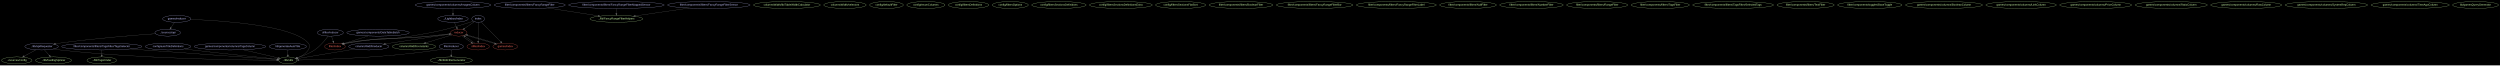
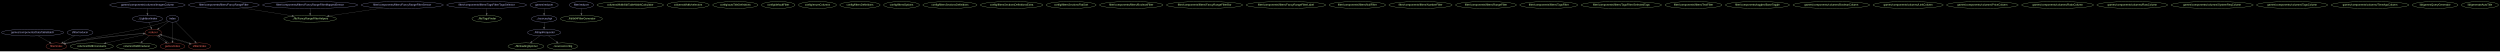
- <svg xmlns="http://www.w3.org/2000/svg" width="13005pt" height="340pt" viewBox="0.00 0.00 13004.54 339.98">
-   <g id="graph0" class="graph" transform="scale(1 1) rotate(0) translate(7.992 331.992)">
-     <polygon fill="#000000" stroke="none" points="-7.992,7.992 -7.992,-331.992 12996.5,-331.992 12996.5,7.992 -7.992,7.992" />
+ <svg xmlns="http://www.w3.org/2000/svg" width="13059pt" height="268pt" viewBox="0.00 0.00 13058.97 267.98">
+   <g id="graph0" class="graph" transform="scale(1 1) rotate(0) translate(7.992 259.992)">
+     <polygon fill="#000000" stroke="none" points="-7.992,7.992 -7.992,-259.992 13051,-259.992 13051,7.992 -7.992,7.992" />
    <g id="node1" class="node">
-       <ellipse fill="none" stroke="#c6c5fe" cx="2348.38" cy="-234" rx="79.281" ry="18" />
-       <text text-anchor="middle" x="2348.38" y="-230.849" font-family="Arial" font-size="14.00" fill="#c6c5fe">../Lightbox/index</text>
+       <ellipse fill="none" stroke="#c6c5fe" cx="762.142" cy="-162" rx="79.281" ry="18" />
+       <text text-anchor="middle" x="762.142" y="-158.849" font-family="Arial" font-size="14.00" fill="#c6c5fe">../Lightbox/index</text>
    </g>
    <g id="node2" class="node">
-       <ellipse fill="none" stroke="#ff6c60" cx="2378.38" cy="-162" rx="42.935" ry="18" />
-       <text text-anchor="middle" x="2378.38" y="-158.849" font-family="Arial" font-size="14.00" fill="#ff6c60">reducer</text>
+       <ellipse fill="none" stroke="#ff6c60" cx="792.142" cy="-90" rx="42.935" ry="18" />
+       <text text-anchor="middle" x="792.142" y="-86.849" font-family="Arial" font-size="14.00" fill="#ff6c60">reducer</text>
    </g>
    <g id="edge1" class="edge">
-       <path fill="none" stroke="#757575" d="M2355.64,-216.055C2359.1,-207.973 2363.32,-198.121 2367.19,-189.112" />
-       <polygon fill="#757575" stroke="#757575" points="2370.46,-190.359 2371.18,-179.789 2364.03,-187.602 2370.46,-190.359" />
+       <path fill="none" stroke="#757575" d="M769.404,-144.055C772.868,-135.973 777.09,-126.121 780.951,-117.112" />
+       <polygon fill="#757575" stroke="#757575" points="784.224,-118.359 784.947,-107.789 777.79,-115.602 784.224,-118.359" />
+     </g>
+     <g id="node10" class="node">
+       <ellipse fill="none" stroke="#cfffac" cx="471.142" cy="-18" rx="112.779" ry="18" />
+       <text text-anchor="middle" x="471.142" y="-14.849" font-family="Arial" font-size="14.00" fill="#cfffac">columnsWidth/constants</text>
+     </g>
+     <g id="edge19" class="edge">
+       <path fill="none" stroke="#757575" d="M755.005,-80.902C703.832,-69.742 610.525,-49.395 544.889,-35.082" />
+       <polygon fill="#757575" stroke="#757575" points="545.526,-31.639 535.009,-32.928 544.034,-38.478 545.526,-31.639" />
+     </g>
+     <g id="node12" class="node">
+       <ellipse fill="none" stroke="#cfffac" cx="706.142" cy="-18" rx="104.514" ry="18" />
+       <text text-anchor="middle" x="706.142" y="-14.849" font-family="Arial" font-size="14.00" fill="#cfffac">columnsWidth/reducer</text>
+     </g>
+     <g id="edge20" class="edge">
+       <path fill="none" stroke="#757575" d="M773.056,-73.465C761.771,-64.279 747.264,-52.471 734.644,-42.199" />
+       <polygon fill="#757575" stroke="#757575" points="736.641,-39.312 726.676,-35.714 732.222,-44.741 736.641,-39.312" />
+     </g>
+     <g id="node36" class="node">
+       <ellipse fill="none" stroke="#ff6c60" cx="286.142" cy="-18" rx="53.927" ry="18" />
+       <text text-anchor="middle" x="286.142" y="-14.849" font-family="Arial" font-size="14.00" fill="#ff6c60">filter/index</text>
+     </g>
+     <g id="edge21" class="edge">
+       <path fill="none" stroke="#757575" d="M750.146,-86.388C669.687,-80.6 489.19,-64.869 340.142,-36 337.125,-35.416 334.04,-34.764 330.946,-34.067" />
+       <polygon fill="#757575" stroke="#757575" points="331.647,-30.636 321.107,-31.707 330.014,-37.443 331.647,-30.636" />
+     </g>
+     <g id="node48" class="node">
+       <ellipse fill="none" stroke="#ff6c60" cx="893.142" cy="-18" rx="64.388" ry="18" />
+       <text text-anchor="middle" x="893.142" y="-14.849" font-family="Arial" font-size="14.00" fill="#ff6c60">games/index</text>
+     </g>
+     <g id="edge22" class="edge">
+       <path fill="none" stroke="#757575" d="M809.299,-73.116C822.312,-63.314 840.457,-50.626 856.597,-40" />
+       <polygon fill="#757575" stroke="#757575" points="858.831,-42.722 865.311,-34.34 855.019,-36.852 858.831,-42.722" />
+     </g>
+     <g id="node51" class="node">
+       <ellipse fill="none" stroke="#ff6c60" cx="1034.14" cy="-18" rx="58.349" ry="18" />
+       <text text-anchor="middle" x="1034.14" y="-14.849" font-family="Arial" font-size="14.00" fill="#ff6c60">sfilter/index</text>
+     </g>
+     <g id="edge23" class="edge">
+       <path fill="none" stroke="#757575" d="M824.64,-78.139C864.677,-65.95 932.997,-46.144 980.752,-32.85" />
+       <polygon fill="#757575" stroke="#757575" points="981.911,-36.161 990.613,-30.118 980.042,-29.416 981.911,-36.161" />
+     </g>
+     <g id="node3" class="node">
+       <ellipse fill="none" stroke="#cfffac" cx="1612.14" cy="-162" rx="137.499" ry="18" />
+       <text text-anchor="middle" x="1612.14" y="-158.849" font-family="Arial" font-size="14.00" fill="#cfffac">../lib/FancyRangeFilterHelpers</text>
+     </g>
+     <g id="node4" class="node">
+       <ellipse fill="none" stroke="#cfffac" cx="2534.14" cy="-162" rx="77.058" ry="18" />
+       <text text-anchor="middle" x="2534.14" y="-158.849" font-family="Arial" font-size="14.00" fill="#cfffac">../lib/TagsFinder</text>
+     </g>
+     <g id="node5" class="node">
+       <ellipse fill="none" stroke="#c6c5fe" cx="2834.14" cy="-90" rx="86.931" ry="18" />
+       <text text-anchor="middle" x="2834.14" y="-86.849" font-family="Arial" font-size="14.00" fill="#c6c5fe">../lib/apiRequester</text>
+     </g>
+     <g id="node6" class="node">
+       <ellipse fill="none" stroke="#cfffac" cx="2739.14" cy="-18" rx="93.567" ry="18" />
+       <text text-anchor="middle" x="2739.14" y="-14.849" font-family="Arial" font-size="14.00" fill="#cfffac">../lib/loadingSpinner</text>
+     </g>
+     <g id="edge2" class="edge">
+       <path fill="none" stroke="#757575" d="M2811.63,-72.411C2799.18,-63.237 2783.53,-51.705 2769.96,-41.705" />
+       <polygon fill="#757575" stroke="#757575" points="2771.95,-38.827 2761.82,-35.712 2767.8,-44.462 2771.95,-38.827" />
+     </g>
+     <g id="node7" class="node">
+       <ellipse fill="none" stroke="#cfffac" cx="2930.14" cy="-18" rx="79.254" ry="18" />
+       <text text-anchor="middle" x="2930.14" y="-14.849" font-family="Arial" font-size="14.00" fill="#cfffac">../sources/config</text>
+     </g>
+     <g id="edge3" class="edge">
+       <path fill="none" stroke="#757575" d="M2856.89,-72.411C2869.57,-63.17 2885.52,-51.536 2899.3,-41.487" />
+       <polygon fill="#757575" stroke="#757575" points="2901.54,-44.19 2907.55,-35.47 2897.41,-38.534 2901.54,-44.19" />
+     </g>
+     <g id="node8" class="node">
+       <ellipse fill="none" stroke="#cfffac" cx="3029.14" cy="-162" rx="109.504" ry="18" />
+       <text text-anchor="middle" x="3029.14" y="-158.849" font-family="Arial" font-size="14.00" fill="#cfffac">../lib/b64FilterGenerator</text>
+     </g>
+     <g id="node9" class="node">
+       <ellipse fill="none" stroke="#c6c5fe" cx="2834.14" cy="-162" rx="66.615" ry="18" />
+       <text text-anchor="middle" x="2834.14" y="-158.849" font-family="Arial" font-size="14.00" fill="#c6c5fe">../sources/api</text>
+     </g>
+     <g id="edge4" class="edge">
+       <path fill="none" stroke="#757575" d="M2834.14,-143.697C2834.14,-135.983 2834.14,-126.712 2834.14,-118.112" />
+       <polygon fill="#757575" stroke="#757575" points="2837.64,-118.104 2834.14,-108.104 2830.64,-118.104 2837.64,-118.104" />
    </g>
    <g id="node11" class="node">
-       <ellipse fill="none" stroke="#cfffac" cx="2145.38" cy="-90" rx="112.779" ry="18" />
-       <text text-anchor="middle" x="2145.38" y="-86.849" font-family="Arial" font-size="14.00" fill="#cfffac">columnsWidth/constants</text>
-     </g>
-     <g id="edge27" class="edge">
-       <path fill="none" stroke="#757575" d="M2344.5,-150.821C2308.24,-139.928 2249.98,-122.427 2205.83,-109.161" />
-       <polygon fill="#757575" stroke="#757575" points="2206.65,-105.754 2196.07,-106.229 2204.64,-112.458 2206.65,-105.754" />
+       <ellipse fill="none" stroke="#cfffac" cx="3284.14" cy="-234" rx="173.77" ry="18" />
+       <text text-anchor="middle" x="3284.14" y="-230.849" font-family="Arial" font-size="14.00" fill="#cfffac">columnsWidth/lib/TableWidthCalculator</text>
    </g>
    <g id="node13" class="node">
-       <ellipse fill="none" stroke="#c6c5fe" cx="1910.38" cy="-90" rx="104.514" ry="18" />
-       <text text-anchor="middle" x="1910.38" y="-86.849" font-family="Arial" font-size="14.00" fill="#c6c5fe">columnsWidth/reducer</text>
-     </g>
-     <g id="edge28" class="edge">
-       <path fill="none" stroke="#757575" d="M2338.71,-155.093C2273.1,-145.319 2137.85,-125.156 2023.38,-108 2014.59,-106.683 2005.41,-105.306 1996.26,-103.931" />
-       <polygon fill="#757575" stroke="#757575" points="1996.76,-100.467 1986.35,-102.442 1995.72,-107.39 1996.76,-100.467" />
+       <ellipse fill="none" stroke="#cfffac" cx="3586.14" cy="-234" rx="110.025" ry="18" />
+       <text text-anchor="middle" x="3586.14" y="-230.849" font-family="Arial" font-size="14.00" fill="#cfffac">columnsWidth/selectors</text>
+     </g>
+     <g id="node14" class="node">
+       <ellipse fill="none" stroke="#cfffac" cx="3833.14" cy="-234" rx="118.128" ry="18" />
+       <text text-anchor="middle" x="3833.14" y="-230.849" font-family="Arial" font-size="14.00" fill="#cfffac">config/autoTitleDefinitions</text>
+     </g>
+     <g id="node15" class="node">
+       <ellipse fill="none" stroke="#cfffac" cx="4057.14" cy="-234" rx="87.52" ry="18" />
+       <text text-anchor="middle" x="4057.14" y="-230.849" font-family="Arial" font-size="14.00" fill="#cfffac">config/defaultFilter</text>
+     </g>
+     <g id="node16" class="node">
+       <ellipse fill="none" stroke="#cfffac" cx="4262.14" cy="-234" rx="99.061" ry="18" />
+       <text text-anchor="middle" x="4262.14" y="-230.849" font-family="Arial" font-size="14.00" fill="#cfffac">config/enumColumns</text>
+     </g>
+     <g id="node17" class="node">
+       <ellipse fill="none" stroke="#cfffac" cx="4484.14" cy="-234" rx="105.072" ry="18" />
+       <text text-anchor="middle" x="4484.14" y="-230.849" font-family="Arial" font-size="14.00" fill="#cfffac">config/filtersDefinitions</text>
+     </g>
+     <g id="node18" class="node">
+       <ellipse fill="none" stroke="#cfffac" cx="4701.14" cy="-234" rx="93.531" ry="18" />
+       <text text-anchor="middle" x="4701.14" y="-230.849" font-family="Arial" font-size="14.00" fill="#cfffac">config/filtersOptions</text>
+     </g>
+     <g id="node19" class="node">
+       <ellipse fill="none" stroke="#cfffac" cx="4954.14" cy="-234" rx="141.352" ry="18" />
+       <text text-anchor="middle" x="4954.14" y="-230.849" font-family="Arial" font-size="14.00" fill="#cfffac">config/filtersSectionsDefinitions</text>
+     </g>
+     <g id="node20" class="node">
+       <ellipse fill="none" stroke="#cfffac" cx="5276.14" cy="-234" rx="163.336" ry="18" />
+       <text text-anchor="middle" x="5276.14" y="-230.849" font-family="Arial" font-size="14.00" fill="#cfffac">config/filtersSectionsDefinitionsExtra</text>
+     </g>
+     <g id="node21" class="node">
+       <ellipse fill="none" stroke="#cfffac" cx="5587.14" cy="-234" rx="130.341" ry="18" />
+       <text text-anchor="middle" x="5587.14" y="-230.849" font-family="Arial" font-size="14.00" fill="#cfffac">config/filtersSectionsFlatSort</text>
+     </g>
+     <g id="node22" class="node">
+       <ellipse fill="none" stroke="#cfffac" cx="5901.14" cy="-234" rx="165.572" ry="18" />
+       <text text-anchor="middle" x="5901.14" y="-230.849" font-family="Arial" font-size="14.00" fill="#cfffac">filter/components/filters/BooleanFilter</text>
+     </g>
+     <g id="node23" class="node">
+       <ellipse fill="none" stroke="#c6c5fe" cx="1161.14" cy="-234" rx="184.762" ry="18" />
+       <text text-anchor="middle" x="1161.14" y="-230.849" font-family="Arial" font-size="14.00" fill="#c6c5fe">filter/components/filters/FancyRangeFilter</text>
+     </g>
+     <g id="edge5" class="edge">
+       <path fill="none" stroke="#757575" d="M1254.86,-218.453C1331.68,-206.531 1439.92,-189.73 1517.09,-177.752" />
+       <polygon fill="#757575" stroke="#757575" points="1517.95,-181.161 1527.3,-176.169 1516.88,-174.244 1517.95,-181.161" />
+     </g>
+     <g id="node24" class="node">
+       <ellipse fill="none" stroke="#cfffac" cx="6284.14" cy="-234" rx="199.088" ry="18" />
+       <text text-anchor="middle" x="6284.14" y="-230.849" font-family="Arial" font-size="14.00" fill="#cfffac">filter/components/filters/FancyRangeFilterBar</text>
+     </g>
+     <g id="node25" class="node">
+       <ellipse fill="none" stroke="#cfffac" cx="6709.14" cy="-234" rx="207.872" ry="18" />
+       <text text-anchor="middle" x="6709.14" y="-230.849" font-family="Arial" font-size="14.00" fill="#cfffac">filter/components/filters/FancyRangeFilterLabel</text>
+     </g>
+     <g id="node26" class="node">
+       <ellipse fill="none" stroke="#c6c5fe" cx="1612.14" cy="-234" rx="248.574" ry="18" />
+       <text text-anchor="middle" x="1612.14" y="-230.849" font-family="Arial" font-size="14.00" fill="#c6c5fe">filter/components/filters/FancyRangeFilterMappedSensor</text>
+     </g>
+     <g id="edge6" class="edge">
+       <path fill="none" stroke="#757575" d="M1612.14,-215.697C1612.14,-207.983 1612.14,-198.712 1612.14,-190.112" />
+       <polygon fill="#757575" stroke="#757575" points="1615.64,-190.104 1612.14,-180.104 1608.64,-190.104 1615.64,-190.104" />
+     </g>
+     <g id="node27" class="node">
+       <ellipse fill="none" stroke="#c6c5fe" cx="2093.14" cy="-234" rx="214.472" ry="18" />
+       <text text-anchor="middle" x="2093.14" y="-230.849" font-family="Arial" font-size="14.00" fill="#c6c5fe">filter/components/filters/FancyRangeFilterSensor</text>
+     </g>
+     <g id="edge7" class="edge">
+       <path fill="none" stroke="#757575" d="M1991.13,-218.155C1908.27,-206.096 1792.14,-189.196 1710.33,-177.289" />
+       <polygon fill="#757575" stroke="#757575" points="1710.68,-173.803 1700.28,-175.826 1709.67,-180.73 1710.68,-173.803" />
+     </g>
+     <g id="node28" class="node">
+       <ellipse fill="none" stroke="#cfffac" cx="7082.14" cy="-234" rx="147.375" ry="18" />
+       <text text-anchor="middle" x="7082.14" y="-230.849" font-family="Arial" font-size="14.00" fill="#cfffac">filter/components/filters/NullFilter</text>
+     </g>
+     <g id="node29" class="node">
+       <ellipse fill="none" stroke="#cfffac" cx="7412.14" cy="-234" rx="164.937" ry="18" />
+       <text text-anchor="middle" x="7412.14" y="-230.849" font-family="Arial" font-size="14.00" fill="#cfffac">filter/components/filters/NumberFilter</text>
+     </g>
+     <g id="node30" class="node">
+       <ellipse fill="none" stroke="#cfffac" cx="7754.14" cy="-234" rx="158.944" ry="18" />
+       <text text-anchor="middle" x="7754.14" y="-230.849" font-family="Arial" font-size="14.00" fill="#cfffac">filter/components/filters/RangeFilter</text>
+     </g>
+     <g id="node31" class="node">
+       <ellipse fill="none" stroke="#cfffac" cx="8082.14" cy="-234" rx="151.218" ry="18" />
+       <text text-anchor="middle" x="8082.14" y="-230.849" font-family="Arial" font-size="14.00" fill="#cfffac">filter/components/filters/TagsFilter</text>
+     </g>
+     <g id="node32" class="node">
+       <ellipse fill="none" stroke="#cfffac" cx="8461.14" cy="-234" rx="210.098" ry="18" />
+       <text text-anchor="middle" x="8461.14" y="-230.849" font-family="Arial" font-size="14.00" fill="#cfffac">filter/components/filters/TagsFilter/SelectedTags</text>
+     </g>
+     <g id="node33" class="node">
+       <ellipse fill="none" stroke="#c6c5fe" cx="2534.14" cy="-234" rx="208.393" ry="18" />
+       <text text-anchor="middle" x="2534.14" y="-230.849" font-family="Arial" font-size="14.00" fill="#c6c5fe">filter/components/filters/TagsFilter/TagsSelector</text>
+     </g>
+     <g id="edge8" class="edge">
+       <path fill="none" stroke="#757575" d="M2534.14,-215.697C2534.14,-207.983 2534.14,-198.712 2534.14,-190.112" />
+       <polygon fill="#757575" stroke="#757575" points="2537.64,-190.104 2534.14,-180.104 2530.64,-190.104 2537.64,-190.104" />
+     </g>
+     <g id="node34" class="node">
+       <ellipse fill="none" stroke="#cfffac" cx="8838.14" cy="-234" rx="148.473" ry="18" />
+       <text text-anchor="middle" x="8838.14" y="-230.849" font-family="Arial" font-size="14.00" fill="#cfffac">filter/components/filters/TextFilter</text>
+     </g>
+     <g id="node35" class="node">
+       <ellipse fill="none" stroke="#cfffac" cx="9172.14" cy="-234" rx="167.265" ry="18" />
+       <text text-anchor="middle" x="9172.14" y="-230.849" font-family="Arial" font-size="14.00" fill="#cfffac">filter/components/toggles/BaseToggle</text>
+     </g>
+     <g id="edge9" class="edge">
+       <path fill="none" stroke="#757575" d="M328.594,-29.083C338.329,-31.621 348.577,-34.147 358.142,-36 495.243,-62.555 658.952,-77.993 740.65,-84.803" />
+       <polygon fill="#757575" stroke="#757575" points="740.42,-88.296 750.674,-85.629 740.995,-81.319 740.42,-88.296" />
    </g>
    <g id="node37" class="node">
-       <ellipse fill="none" stroke="#ff6c60" cx="1734.38" cy="-90" rx="53.927" ry="18" />
-       <text text-anchor="middle" x="1734.38" y="-86.849" font-family="Arial" font-size="14.00" fill="#ff6c60">filter/index</text>
-     </g>
-     <g id="edge29" class="edge">
-       <path fill="none" stroke="#757575" d="M2337.14,-156.871C2304.64,-153.241 2258.55,-147.938 2218.38,-144 2027.07,-125.246 1976.65,-141.557 1787.38,-108 1784.49,-107.489 1781.55,-106.903 1778.59,-106.265" />
-       <polygon fill="#757575" stroke="#757575" points="1779.14,-102.796 1768.6,-103.918 1777.53,-109.611 1779.14,-102.796" />
+       <ellipse fill="none" stroke="#c6c5fe" cx="3029.14" cy="-234" rx="63.272" ry="18" />
+       <text text-anchor="middle" x="3029.14" y="-230.849" font-family="Arial" font-size="14.00" fill="#c6c5fe">filter/reducer</text>
+     </g>
+     <g id="edge10" class="edge">
+       <path fill="none" stroke="#757575" d="M3029.14,-215.697C3029.14,-207.983 3029.14,-198.712 3029.14,-190.112" />
+       <polygon fill="#757575" stroke="#757575" points="3032.64,-190.104 3029.14,-180.104 3025.64,-190.104 3032.64,-190.104" />
+     </g>
+     <g id="node38" class="node">
+       <ellipse fill="none" stroke="#c6c5fe" cx="162.142" cy="-90" rx="162.284" ry="18" />
+       <text text-anchor="middle" x="162.142" y="-86.849" font-family="Arial" font-size="14.00" fill="#c6c5fe">games/components/DataTableBatch</text>
+     </g>
+     <g id="edge11" class="edge">
+       <path fill="none" stroke="#757575" d="M191.843,-72.233C209.576,-62.223 232.2,-49.451 250.843,-38.927" />
+       <polygon fill="#757575" stroke="#757575" points="252.648,-41.927 259.636,-33.963 249.207,-35.831 252.648,-41.927" />
+     </g>
+     <g id="node39" class="node">
+       <ellipse fill="none" stroke="#cfffac" cx="9558.14" cy="-234" rx="200.241" ry="18" />
+       <text text-anchor="middle" x="9558.14" y="-230.849" font-family="Arial" font-size="14.00" fill="#cfffac">games/components/columns/BooleanColumn</text>
+     </g>
+     <g id="node40" class="node">
+       <ellipse fill="none" stroke="#c6c5fe" cx="762.142" cy="-234" rx="196.88" ry="18" />
+       <text text-anchor="middle" x="762.142" y="-230.849" font-family="Arial" font-size="14.00" fill="#c6c5fe">games/components/columns/ImagesColumn</text>
+     </g>
+     <g id="edge12" class="edge">
+       <path fill="none" stroke="#757575" d="M762.142,-215.697C762.142,-207.983 762.142,-198.712 762.142,-190.112" />
+       <polygon fill="#757575" stroke="#757575" points="765.642,-190.104 762.142,-180.104 758.642,-190.104 765.642,-190.104" />
+     </g>
+     <g id="node41" class="node">
+       <ellipse fill="none" stroke="#cfffac" cx="9959.14" cy="-234" rx="183.152" ry="18" />
+       <text text-anchor="middle" x="9959.14" y="-230.849" font-family="Arial" font-size="14.00" fill="#cfffac">games/components/columns/LinkColumn</text>
+     </g>
+     <g id="node42" class="node">
+       <ellipse fill="none" stroke="#cfffac" cx="10347.1" cy="-234" rx="187.016" ry="18" />
+       <text text-anchor="middle" x="10347.1" y="-230.849" font-family="Arial" font-size="14.00" fill="#cfffac">games/components/columns/PriceColumn</text>
+     </g>
+     <g id="node43" class="node">
+       <ellipse fill="none" stroke="#cfffac" cx="10740.1" cy="-234" rx="187.574" ry="18" />
+       <text text-anchor="middle" x="10740.1" y="-230.849" font-family="Arial" font-size="14.00" fill="#cfffac">games/components/columns/RatioColumn</text>
+     </g>
+     <g id="node44" class="node">
+       <ellipse fill="none" stroke="#cfffac" cx="11130.1" cy="-234" rx="184.78" ry="18" />
+       <text text-anchor="middle" x="11130.1" y="-230.849" font-family="Arial" font-size="14.00" fill="#cfffac">games/components/columns/RawColumn</text>
+     </g>
+     <g id="node45" class="node">
+       <ellipse fill="none" stroke="#cfffac" cx="11547.1" cy="-234" rx="214.481" ry="18" />
+       <text text-anchor="middle" x="11547.1" y="-230.849" font-family="Arial" font-size="14.00" fill="#cfffac">games/components/columns/SystemReqColumn</text>
+     </g>
+     <g id="node46" class="node">
+       <ellipse fill="none" stroke="#cfffac" cx="11965.1" cy="-234" rx="185.888" ry="18" />
+       <text text-anchor="middle" x="11965.1" y="-230.849" font-family="Arial" font-size="14.00" fill="#cfffac">games/components/columns/TagsColumn</text>
+     </g>
+     <g id="node47" class="node">
+       <ellipse fill="none" stroke="#cfffac" cx="12372.1" cy="-234" rx="203.29" ry="18" />
+       <text text-anchor="middle" x="12372.1" y="-230.849" font-family="Arial" font-size="14.00" fill="#cfffac">games/components/columns/TimeAgoColumn</text>
+     </g>
+     <g id="edge13" class="edge">
+       <path fill="none" stroke="#757575" d="M875.385,-35.335C861.734,-45.587 842.684,-58.859 826.188,-69.639" />
+       <polygon fill="#757575" stroke="#757575" points="823.851,-66.981 817.336,-75.337 827.639,-72.867 823.851,-66.981" />
    </g>
    <g id="node49" class="node">
-       <ellipse fill="none" stroke="#ff6c60" cx="2620.38" cy="-90" rx="64.388" ry="18" />
-       <text text-anchor="middle" x="2620.38" y="-86.849" font-family="Arial" font-size="14.00" fill="#ff6c60">games/index</text>
-     </g>
-     <g id="edge30" class="edge">
-       <path fill="none" stroke="#757575" d="M2410.87,-150.139C2450.32,-138.129 2517.23,-118.725 2564.87,-105.441" />
-       <polygon fill="#757575" stroke="#757575" points="2566.02,-108.752 2574.72,-102.704 2564.15,-102.007 2566.02,-108.752" />
+       <ellipse fill="none" stroke="#c6c5fe" cx="2834.14" cy="-234" rx="73.733" ry="18" />
+       <text text-anchor="middle" x="2834.14" y="-230.849" font-family="Arial" font-size="14.00" fill="#c6c5fe">games/reducer</text>
+     </g>
+     <g id="edge14" class="edge">
+       <path fill="none" stroke="#757575" d="M2834.14,-215.697C2834.14,-207.983 2834.14,-198.712 2834.14,-190.112" />
+       <polygon fill="#757575" stroke="#757575" points="2837.64,-190.104 2834.14,-180.104 2830.64,-190.104 2837.64,-190.104" />
+     </g>
+     <g id="node50" class="node">
+       <ellipse fill="none" stroke="#c6c5fe" cx="893.142" cy="-162" rx="33.09" ry="18" />
+       <text text-anchor="middle" x="893.142" y="-158.849" font-family="Arial" font-size="14.00" fill="#c6c5fe">index</text>
+     </g>
+     <g id="edge17" class="edge">
+       <path fill="none" stroke="#757575" d="M873.188,-147.17C858.501,-136.991 838.293,-122.986 821.73,-111.507" />
+       <polygon fill="#757575" stroke="#757575" points="823.662,-108.587 813.45,-105.768 819.675,-114.341 823.662,-108.587" />
+     </g>
+     <g id="edge15" class="edge">
+       <path fill="none" stroke="#757575" d="M867.92,-150.231C862.142,-147.988 855.98,-145.77 850.142,-144 632.161,-77.904 570.506,-89.689 349.142,-36 344.814,-34.95 340.329,-33.822 335.838,-32.664" />
+       <polygon fill="#757575" stroke="#757575" points="336.616,-29.25 326.056,-30.101 334.842,-36.021 336.616,-29.25" />
+     </g>
+     <g id="edge16" class="edge">
+       <path fill="none" stroke="#757575" d="M893.142,-143.871C893.142,-119.67 893.142,-75.211 893.142,-46.393" />
+       <polygon fill="#757575" stroke="#757575" points="896.642,-46.189 893.142,-36.189 889.642,-46.189 896.642,-46.189" />
+     </g>
+     <g id="edge18" class="edge">
+       <path fill="none" stroke="#757575" d="M908.231,-145.804C932.752,-121.109 981.433,-72.082 1010.56,-42.753" />
+       <polygon fill="#757575" stroke="#757575" points="1013.3,-44.955 1017.86,-35.393 1008.33,-40.023 1013.3,-44.955" />
+     </g>
+     <g id="edge24" class="edge">
+       <path fill="none" stroke="#757575" d="M995.768,-31.643C952.77,-44.641 883.329,-64.712 837.64,-77.339" />
+       <polygon fill="#757575" stroke="#757575" points="836.701,-73.967 827.986,-79.992 838.556,-80.716 836.701,-73.967" />
    </g>
    <g id="node52" class="node">
-       <ellipse fill="none" stroke="#ff6c60" cx="2479.38" cy="-90" rx="58.349" ry="18" />
-       <text text-anchor="middle" x="2479.38" y="-86.849" font-family="Arial" font-size="14.00" fill="#ff6c60">sfilter/index</text>
-     </g>
-     <g id="edge31" class="edge">
-       <path fill="none" stroke="#757575" d="M2395.53,-145.116C2408.64,-135.246 2426.94,-122.45 2443.17,-111.779" />
-       <polygon fill="#757575" stroke="#757575" points="2445.44,-114.48 2451.92,-106.101 2441.63,-108.607 2445.44,-114.48" />
-     </g>
-     <g id="node3" class="node">
-       <ellipse fill="none" stroke="#cfffac" cx="3198.38" cy="-234" rx="137.499" ry="18" />
-       <text text-anchor="middle" x="3198.38" y="-230.849" font-family="Arial" font-size="14.00" fill="#cfffac">../lib/FancyRangeFilterHelpers</text>
-     </g>
-     <g id="node4" class="node">
-       <ellipse fill="none" stroke="#cfffac" cx="521.377" cy="-18" rx="77.058" ry="18" />
-       <text text-anchor="middle" x="521.377" y="-14.849" font-family="Arial" font-size="14.00" fill="#cfffac">../lib/TagsFinder</text>
-     </g>
-     <g id="node5" class="node">
-       <ellipse fill="none" stroke="#c6c5fe" cx="208.377" cy="-90" rx="86.931" ry="18" />
-       <text text-anchor="middle" x="208.377" y="-86.849" font-family="Arial" font-size="14.00" fill="#c6c5fe">../lib/apiRequester</text>
-     </g>
-     <g id="node6" class="node">
-       <ellipse fill="none" stroke="#cfffac" cx="270.377" cy="-18" rx="93.567" ry="18" />
-       <text text-anchor="middle" x="270.377" y="-14.849" font-family="Arial" font-size="14.00" fill="#cfffac">../lib/loadingSpinner</text>
-     </g>
-     <g id="edge2" class="edge">
-       <path fill="none" stroke="#757575" d="M223.385,-72.055C231.001,-63.457 240.39,-52.857 248.768,-43.397" />
-       <polygon fill="#757575" stroke="#757575" points="251.496,-45.596 255.507,-35.789 246.256,-40.954 251.496,-45.596" />
-     </g>
-     <g id="node7" class="node">
-       <ellipse fill="none" stroke="#cfffac" cx="1489.38" cy="-18" rx="47.348" ry="18" />
-       <text text-anchor="middle" x="1489.38" y="-14.849" font-family="Arial" font-size="14.00" fill="#cfffac">../lib/utils</text>
-     </g>
-     <g id="edge3" class="edge">
-       <path fill="none" stroke="#757575" d="M268.889,-77.048C280.622,-75.081 292.853,-73.273 304.377,-72 735.651,-24.376 1259.72,-19.243 1431.7,-18.918" />
-       <polygon fill="#757575" stroke="#757575" points="1431.8,-22.418 1441.79,-18.903 1431.79,-15.418 1431.8,-22.418" />
-     </g>
-     <g id="node8" class="node">
-       <ellipse fill="none" stroke="#cfffac" cx="79.377" cy="-18" rx="79.254" ry="18" />
-       <text text-anchor="middle" x="79.377" y="-14.849" font-family="Arial" font-size="14.00" fill="#cfffac">../sources/config</text>
-     </g>
-     <g id="edge4" class="edge">
-       <path fill="none" stroke="#757575" d="M178.782,-72.941C160.673,-63.114 137.311,-50.437 117.786,-39.842" />
-       <polygon fill="#757575" stroke="#757575" points="119.293,-36.678 108.834,-34.985 115.954,-42.83 119.293,-36.678" />
-     </g>
-     <g id="node9" class="node">
-       <ellipse fill="none" stroke="#cfffac" cx="2339.38" cy="-18" rx="109.504" ry="18" />
-       <text text-anchor="middle" x="2339.38" y="-14.849" font-family="Arial" font-size="14.00" fill="#cfffac">../lib/b64FilterGenerator</text>
-     </g>
-     <g id="node10" class="node">
-       <ellipse fill="none" stroke="#c6c5fe" cx="864.377" cy="-162" rx="66.615" ry="18" />
-       <text text-anchor="middle" x="864.377" y="-158.849" font-family="Arial" font-size="14.00" fill="#c6c5fe">../sources/api</text>
-     </g>
-     <g id="edge5" class="edge">
-       <path fill="none" stroke="#757575" d="M800.357,-156.634C696.13,-149.147 483.402,-132.282 304.377,-108 296.507,-106.933 288.297,-105.685 280.136,-104.36" />
-       <polygon fill="#757575" stroke="#757575" points="280.67,-100.901 270.231,-102.712 279.521,-107.806 280.67,-100.901" />
-     </g>
-     <g id="node12" class="node">
-       <ellipse fill="none" stroke="#cfffac" cx="4085.38" cy="-306" rx="173.77" ry="18" />
-       <text text-anchor="middle" x="4085.38" y="-302.849" font-family="Arial" font-size="14.00" fill="#cfffac">columnsWidth/lib/TableWidthCalculator</text>
-     </g>
-     <g id="edge6" class="edge">
-       <path fill="none" stroke="#757575" d="M1838,-76.967C1753.8,-62.966 1616.81,-40.188 1542.08,-27.764" />
-       <polygon fill="#757575" stroke="#757575" points="1542.4,-24.269 1531.97,-26.081 1541.26,-31.174 1542.4,-24.269" />
-     </g>
-     <g id="node14" class="node">
-       <ellipse fill="none" stroke="#cfffac" cx="4387.38" cy="-306" rx="110.025" ry="18" />
-       <text text-anchor="middle" x="4387.38" y="-302.849" font-family="Arial" font-size="14.00" fill="#cfffac">columnsWidth/selectors</text>
-     </g>
-     <g id="node15" class="node">
-       <ellipse fill="none" stroke="#c6c5fe" cx="866.377" cy="-90" rx="118.128" ry="18" />
-       <text text-anchor="middle" x="866.377" y="-86.849" font-family="Arial" font-size="14.00" fill="#c6c5fe">config/autoTitleDefinitions</text>
-     </g>
-     <g id="edge7" class="edge">
-       <path fill="none" stroke="#757575" d="M951.046,-77.347C965.174,-75.495 979.684,-73.648 993.377,-72 1152.96,-52.797 1341.85,-33.581 1433.68,-24.464" />
-       <polygon fill="#757575" stroke="#757575" points="1434.25,-27.924 1443.86,-23.455 1433.56,-20.958 1434.25,-27.924" />
-     </g>
-     <g id="node16" class="node">
-       <ellipse fill="none" stroke="#cfffac" cx="4603.38" cy="-306" rx="87.52" ry="18" />
-       <text text-anchor="middle" x="4603.38" y="-302.849" font-family="Arial" font-size="14.00" fill="#cfffac">config/defaultFilter</text>
-     </g>
-     <g id="node17" class="node">
-       <ellipse fill="none" stroke="#cfffac" cx="4808.38" cy="-306" rx="99.061" ry="18" />
-       <text text-anchor="middle" x="4808.38" y="-302.849" font-family="Arial" font-size="14.00" fill="#cfffac">config/enumColumns</text>
-     </g>
-     <g id="node18" class="node">
-       <ellipse fill="none" stroke="#cfffac" cx="5030.38" cy="-306" rx="105.072" ry="18" />
-       <text text-anchor="middle" x="5030.38" y="-302.849" font-family="Arial" font-size="14.00" fill="#cfffac">config/filtersDefinitions</text>
-     </g>
-     <g id="node19" class="node">
-       <ellipse fill="none" stroke="#cfffac" cx="5247.38" cy="-306" rx="93.531" ry="18" />
-       <text text-anchor="middle" x="5247.38" y="-302.849" font-family="Arial" font-size="14.00" fill="#cfffac">config/filtersOptions</text>
-     </g>
-     <g id="node20" class="node">
-       <ellipse fill="none" stroke="#cfffac" cx="5500.38" cy="-306" rx="141.352" ry="18" />
-       <text text-anchor="middle" x="5500.38" y="-302.849" font-family="Arial" font-size="14.00" fill="#cfffac">config/filtersSectionsDefinitions</text>
-     </g>
-     <g id="node21" class="node">
-       <ellipse fill="none" stroke="#cfffac" cx="5822.38" cy="-306" rx="163.336" ry="18" />
-       <text text-anchor="middle" x="5822.38" y="-302.849" font-family="Arial" font-size="14.00" fill="#cfffac">config/filtersSectionsDefinitionsExtra</text>
-     </g>
-     <g id="node22" class="node">
-       <ellipse fill="none" stroke="#cfffac" cx="6133.38" cy="-306" rx="130.341" ry="18" />
-       <text text-anchor="middle" x="6133.38" y="-302.849" font-family="Arial" font-size="14.00" fill="#cfffac">config/filtersSectionsFlatSort</text>
-     </g>
-     <g id="node23" class="node">
-       <ellipse fill="none" stroke="#cfffac" cx="6447.38" cy="-306" rx="165.572" ry="18" />
-       <text text-anchor="middle" x="6447.38" y="-302.849" font-family="Arial" font-size="14.00" fill="#cfffac">filter/components/filters/BooleanFilter</text>
-     </g>
-     <g id="node24" class="node">
-       <ellipse fill="none" stroke="#c6c5fe" cx="2747.38" cy="-306" rx="184.762" ry="18" />
-       <text text-anchor="middle" x="2747.38" y="-302.849" font-family="Arial" font-size="14.00" fill="#c6c5fe">filter/components/filters/FancyRangeFilter</text>
-     </g>
-     <g id="edge8" class="edge">
-       <path fill="none" stroke="#757575" d="M2841.1,-290.453C2917.91,-278.531 3026.16,-261.73 3103.33,-249.752" />
-       <polygon fill="#757575" stroke="#757575" points="3104.19,-253.161 3113.53,-248.169 3103.11,-246.244 3104.19,-253.161" />
-     </g>
-     <g id="node25" class="node">
-       <ellipse fill="none" stroke="#cfffac" cx="6830.38" cy="-306" rx="199.088" ry="18" />
-       <text text-anchor="middle" x="6830.38" y="-302.849" font-family="Arial" font-size="14.00" fill="#cfffac">filter/components/filters/FancyRangeFilterBar</text>
-     </g>
-     <g id="node26" class="node">
-       <ellipse fill="none" stroke="#cfffac" cx="7255.38" cy="-306" rx="207.872" ry="18" />
-       <text text-anchor="middle" x="7255.38" y="-302.849" font-family="Arial" font-size="14.00" fill="#cfffac">filter/components/filters/FancyRangeFilterLabel</text>
-     </g>
-     <g id="node27" class="node">
-       <ellipse fill="none" stroke="#c6c5fe" cx="3198.38" cy="-306" rx="248.574" ry="18" />
-       <text text-anchor="middle" x="3198.38" y="-302.849" font-family="Arial" font-size="14.00" fill="#c6c5fe">filter/components/filters/FancyRangeFilterMappedSensor</text>
-     </g>
-     <g id="edge9" class="edge">
-       <path fill="none" stroke="#757575" d="M3198.38,-287.697C3198.38,-279.983 3198.38,-270.712 3198.38,-262.112" />
-       <polygon fill="#757575" stroke="#757575" points="3201.88,-262.104 3198.38,-252.104 3194.88,-262.104 3201.88,-262.104" />
-     </g>
-     <g id="node28" class="node">
-       <ellipse fill="none" stroke="#c6c5fe" cx="3679.38" cy="-306" rx="214.472" ry="18" />
-       <text text-anchor="middle" x="3679.38" y="-302.849" font-family="Arial" font-size="14.00" fill="#c6c5fe">filter/components/filters/FancyRangeFilterSensor</text>
-     </g>
-     <g id="edge10" class="edge">
-       <path fill="none" stroke="#757575" d="M3577.37,-290.155C3494.51,-278.096 3378.38,-261.196 3296.57,-249.289" />
-       <polygon fill="#757575" stroke="#757575" points="3296.91,-245.803 3286.51,-247.826 3295.9,-252.73 3296.91,-245.803" />
-     </g>
-     <g id="node29" class="node">
-       <ellipse fill="none" stroke="#cfffac" cx="7628.38" cy="-306" rx="147.375" ry="18" />
-       <text text-anchor="middle" x="7628.38" y="-302.849" font-family="Arial" font-size="14.00" fill="#cfffac">filter/components/filters/NullFilter</text>
-     </g>
-     <g id="node30" class="node">
-       <ellipse fill="none" stroke="#cfffac" cx="7958.38" cy="-306" rx="164.937" ry="18" />
-       <text text-anchor="middle" x="7958.38" y="-302.849" font-family="Arial" font-size="14.00" fill="#cfffac">filter/components/filters/NumberFilter</text>
-     </g>
-     <g id="node31" class="node">
-       <ellipse fill="none" stroke="#cfffac" cx="8300.38" cy="-306" rx="158.944" ry="18" />
-       <text text-anchor="middle" x="8300.38" y="-302.849" font-family="Arial" font-size="14.00" fill="#cfffac">filter/components/filters/RangeFilter</text>
-     </g>
-     <g id="node32" class="node">
-       <ellipse fill="none" stroke="#cfffac" cx="8628.38" cy="-306" rx="151.218" ry="18" />
-       <text text-anchor="middle" x="8628.38" y="-302.849" font-family="Arial" font-size="14.00" fill="#cfffac">filter/components/filters/TagsFilter</text>
-     </g>
-     <g id="node33" class="node">
-       <ellipse fill="none" stroke="#cfffac" cx="9007.38" cy="-306" rx="210.098" ry="18" />
-       <text text-anchor="middle" x="9007.38" y="-302.849" font-family="Arial" font-size="14.00" fill="#cfffac">filter/components/filters/TagsFilter/SelectedTags</text>
-     </g>
-     <g id="node34" class="node">
-       <ellipse fill="none" stroke="#c6c5fe" cx="521.377" cy="-90" rx="208.393" ry="18" />
-       <text text-anchor="middle" x="521.377" y="-86.849" font-family="Arial" font-size="14.00" fill="#c6c5fe">filter/components/filters/TagsFilter/TagsSelector</text>
-     </g>
-     <g id="edge11" class="edge">
-       <path fill="none" stroke="#757575" d="M521.377,-71.697C521.377,-63.983 521.377,-54.712 521.377,-46.112" />
-       <polygon fill="#757575" stroke="#757575" points="524.877,-46.104 521.377,-36.104 517.877,-46.104 524.877,-46.104" />
-     </g>
-     <g id="edge12" class="edge">
-       <path fill="none" stroke="#757575" d="M669.414,-77.31C692.82,-75.504 716.757,-73.681 739.377,-72 998.304,-52.756 1307.65,-31.42 1432.74,-22.861" />
-       <polygon fill="#757575" stroke="#757575" points="1433.11,-26.344 1442.85,-22.17 1432.64,-19.36 1433.11,-26.344" />
-     </g>
-     <g id="node35" class="node">
-       <ellipse fill="none" stroke="#cfffac" cx="9384.38" cy="-306" rx="148.473" ry="18" />
-       <text text-anchor="middle" x="9384.38" y="-302.849" font-family="Arial" font-size="14.00" fill="#cfffac">filter/components/filters/TextFilter</text>
-     </g>
-     <g id="node36" class="node">
-       <ellipse fill="none" stroke="#cfffac" cx="9718.38" cy="-306" rx="167.265" ry="18" />
-       <text text-anchor="middle" x="9718.38" y="-302.849" font-family="Arial" font-size="14.00" fill="#cfffac">filter/components/toggles/BaseToggle</text>
-     </g>
-     <g id="edge13" class="edge">
-       <path fill="none" stroke="#757575" d="M1776.24,-101.317C1785.83,-103.856 1795.93,-106.324 1805.38,-108 1994.65,-141.557 2045.07,-125.246 2236.38,-144 2267.11,-147.013 2301.3,-150.824 2328.51,-154.074" />
-       <polygon fill="#757575" stroke="#757575" points="2328.23,-157.565 2338.57,-155.29 2329.07,-150.616 2328.23,-157.565" />
-     </g>
-     <g id="node38" class="node">
-       <ellipse fill="none" stroke="#c6c5fe" cx="2339.38" cy="-90" rx="63.272" ry="18" />
-       <text text-anchor="middle" x="2339.38" y="-86.849" font-family="Arial" font-size="14.00" fill="#c6c5fe">filter/reducer</text>
-     </g>
-     <g id="edge15" class="edge">
-       <path fill="none" stroke="#757575" d="M2294.66,-77.245C2285.68,-75.223 2276.27,-73.343 2267.38,-72 2000.19,-31.635 1676.71,-21.995 1547.13,-19.706" />
-       <polygon fill="#757575" stroke="#757575" points="1547.09,-16.205 1537.03,-19.536 1546.97,-23.204 1547.09,-16.205" />
-     </g>
-     <g id="edge14" class="edge">
-       <path fill="none" stroke="#757575" d="M2339.38,-71.697C2339.38,-63.983 2339.38,-54.712 2339.38,-46.112" />
-       <polygon fill="#757575" stroke="#757575" points="2342.88,-46.104 2339.38,-36.104 2335.88,-46.104 2342.88,-46.104" />
-     </g>
-     <g id="node39" class="node">
-       <ellipse fill="none" stroke="#c6c5fe" cx="1958.38" cy="-162" rx="162.284" ry="18" />
-       <text text-anchor="middle" x="1958.38" y="-158.849" font-family="Arial" font-size="14.00" fill="#c6c5fe">games/components/DataTableBatch</text>
-     </g>
-     <g id="edge16" class="edge">
-       <path fill="none" stroke="#757575" d="M1906.71,-144.853C1869.15,-133.116 1818.69,-117.349 1782.09,-105.91" />
-       <polygon fill="#757575" stroke="#757575" points="1782.74,-102.448 1772.15,-102.806 1780.66,-109.129 1782.74,-102.448" />
-     </g>
-     <g id="node40" class="node">
-       <ellipse fill="none" stroke="#cfffac" cx="10104.4" cy="-306" rx="200.241" ry="18" />
-       <text text-anchor="middle" x="10104.4" y="-302.849" font-family="Arial" font-size="14.00" fill="#cfffac">games/components/columns/BooleanColumn</text>
-     </g>
-     <g id="node41" class="node">
-       <ellipse fill="none" stroke="#c6c5fe" cx="2348.38" cy="-306" rx="196.88" ry="18" />
-       <text text-anchor="middle" x="2348.38" y="-302.849" font-family="Arial" font-size="14.00" fill="#c6c5fe">games/components/columns/ImagesColumn</text>
-     </g>
-     <g id="edge17" class="edge">
-       <path fill="none" stroke="#757575" d="M2348.38,-287.697C2348.38,-279.983 2348.38,-270.712 2348.38,-262.112" />
-       <polygon fill="#757575" stroke="#757575" points="2351.88,-262.104 2348.38,-252.104 2344.88,-262.104 2351.88,-262.104" />
-     </g>
-     <g id="node42" class="node">
-       <ellipse fill="none" stroke="#cfffac" cx="10505.4" cy="-306" rx="183.152" ry="18" />
-       <text text-anchor="middle" x="10505.4" y="-302.849" font-family="Arial" font-size="14.00" fill="#cfffac">games/components/columns/LinkColumn</text>
-     </g>
-     <g id="node43" class="node">
-       <ellipse fill="none" stroke="#cfffac" cx="10893.4" cy="-306" rx="187.016" ry="18" />
-       <text text-anchor="middle" x="10893.4" y="-302.849" font-family="Arial" font-size="14.00" fill="#cfffac">games/components/columns/PriceColumn</text>
-     </g>
-     <g id="node44" class="node">
-       <ellipse fill="none" stroke="#cfffac" cx="11286.4" cy="-306" rx="187.574" ry="18" />
-       <text text-anchor="middle" x="11286.4" y="-302.849" font-family="Arial" font-size="14.00" fill="#cfffac">games/components/columns/RatioColumn</text>
-     </g>
-     <g id="node45" class="node">
-       <ellipse fill="none" stroke="#cfffac" cx="11676.4" cy="-306" rx="184.78" ry="18" />
-       <text text-anchor="middle" x="11676.4" y="-302.849" font-family="Arial" font-size="14.00" fill="#cfffac">games/components/columns/RawColumn</text>
-     </g>
-     <g id="node46" class="node">
-       <ellipse fill="none" stroke="#cfffac" cx="12093.4" cy="-306" rx="214.481" ry="18" />
-       <text text-anchor="middle" x="12093.4" y="-302.849" font-family="Arial" font-size="14.00" fill="#cfffac">games/components/columns/SystemReqColumn</text>
-     </g>
-     <g id="node47" class="node">
-       <ellipse fill="none" stroke="#c6c5fe" cx="1188.38" cy="-90" rx="185.888" ry="18" />
-       <text text-anchor="middle" x="1188.38" y="-86.849" font-family="Arial" font-size="14.00" fill="#c6c5fe">games/components/columns/TagsColumn</text>
-     </g>
-     <g id="edge18" class="edge">
-       <path fill="none" stroke="#757575" d="M1256.3,-73.203C1312.1,-60.226 1389.84,-42.147 1439.89,-30.508" />
-       <polygon fill="#757575" stroke="#757575" points="1440.88,-33.872 1449.83,-28.197 1439.3,-27.053 1440.88,-33.872" />
-     </g>
-     <g id="node48" class="node">
-       <ellipse fill="none" stroke="#cfffac" cx="12529.4" cy="-306" rx="203.29" ry="18" />
-       <text text-anchor="middle" x="12529.4" y="-302.849" font-family="Arial" font-size="14.00" fill="#cfffac">games/components/columns/TimeAgoColumn</text>
-     </g>
-     <g id="edge19" class="edge">
-       <path fill="none" stroke="#757575" d="M2580.33,-104.149C2537.27,-117.141 2469.14,-136.827 2424.04,-149.294" />
-       <polygon fill="#757575" stroke="#757575" points="2422.94,-145.967 2414.22,-151.992 2424.79,-152.716 2422.94,-145.967" />
-     </g>
-     <g id="node50" class="node">
-       <ellipse fill="none" stroke="#c6c5fe" cx="911.377" cy="-234" rx="73.733" ry="18" />
-       <text text-anchor="middle" x="911.377" y="-230.849" font-family="Arial" font-size="14.00" fill="#c6c5fe">games/reducer</text>
-     </g>
-     <g id="edge20" class="edge">
-       <path fill="none" stroke="#757575" d="M984.151,-230.982C1144.07,-224.857 1518.07,-200.715 1595.38,-108 1605.62,-95.711 1603.79,-85.61 1595.38,-72 1582.9,-51.814 1560.15,-39.059 1538.92,-31.136" />
-       <polygon fill="#757575" stroke="#757575" points="1539.9,-27.775 1529.31,-27.827 1537.62,-34.393 1539.9,-27.775" />
-     </g>
-     <g id="edge21" class="edge">
-       <path fill="none" stroke="#757575" d="M899.999,-216.055C894.4,-207.715 887.535,-197.491 881.332,-188.252" />
-       <polygon fill="#757575" stroke="#757575" points="884.13,-186.14 875.649,-179.789 878.318,-190.042 884.13,-186.14" />
-     </g>
-     <g id="node51" class="node">
-       <ellipse fill="none" stroke="#c6c5fe" cx="2479.38" cy="-234" rx="33.09" ry="18" />
-       <text text-anchor="middle" x="2479.38" y="-230.849" font-family="Arial" font-size="14.00" fill="#c6c5fe">index</text>
-     </g>
-     <g id="edge24" class="edge">
-       <path fill="none" stroke="#757575" d="M2459.42,-219.17C2444.74,-208.991 2424.53,-194.986 2407.96,-183.507" />
-       <polygon fill="#757575" stroke="#757575" points="2409.9,-180.587 2399.68,-177.768 2405.91,-186.341 2409.9,-180.587" />
-     </g>
-     <g id="edge22" class="edge">
-       <path fill="none" stroke="#757575" d="M2453.67,-222.132C2448.03,-219.944 2442.05,-217.775 2436.38,-216 2302.63,-174.125 2267.53,-167.576 2129.38,-144 1982.64,-118.958 1942.63,-135.771 1796.38,-108 1791.94,-107.157 1787.36,-106.156 1782.78,-105.068" />
-       <polygon fill="#757575" stroke="#757575" points="1783.4,-101.615 1772.85,-102.574 1781.7,-108.404 1783.4,-101.615" />
-     </g>
-     <g id="edge23" class="edge">
-       <path fill="none" stroke="#757575" d="M2494.47,-217.804C2518.86,-193.24 2567.15,-144.603 2596.32,-115.222" />
-       <polygon fill="#757575" stroke="#757575" points="2599.09,-117.4 2603.66,-107.838 2594.13,-112.468 2599.09,-117.4" />
+       <ellipse fill="none" stroke="#cfffac" cx="12712.1" cy="-234" rx="119.358" ry="18" />
+       <text text-anchor="middle" x="12712.1" y="-230.849" font-family="Arial" font-size="14.00" fill="#cfffac">lib/gamesQueryGenerator</text>
+     </g>
+     <g id="node53" class="node">
+       <ellipse fill="none" stroke="#cfffac" cx="12946.1" cy="-234" rx="96.693" ry="18" />
+       <text text-anchor="middle" x="12946.1" y="-230.849" font-family="Arial" font-size="14.00" fill="#cfffac">lib/generateAutoTitle</text>
+     </g>
+     <g id="node54" class="node">
+       <ellipse fill="none" stroke="#c6c5fe" cx="410.142" cy="-90" rx="67.694" ry="18" />
+       <text text-anchor="middle" x="410.142" y="-86.849" font-family="Arial" font-size="14.00" fill="#c6c5fe">sfilter/reducer</text>
    </g>
    <g id="edge25" class="edge">
-       <path fill="none" stroke="#757575" d="M2479.38,-215.871C2479.38,-191.67 2479.38,-147.211 2479.38,-118.393" />
-       <polygon fill="#757575" stroke="#757575" points="2482.88,-118.189 2479.38,-108.189 2475.88,-118.189 2482.88,-118.189" />
-     </g>
-     <g id="edge32" class="edge">
-       <path fill="none" stroke="#757575" d="M2461.62,-107.335C2447.97,-117.587 2428.92,-130.859 2412.42,-141.639" />
-       <polygon fill="#757575" stroke="#757575" points="2410.09,-138.981 2403.57,-147.337 2413.87,-144.867 2410.09,-138.981" />
-     </g>
-     <g id="node53" class="node">
-       <ellipse fill="none" stroke="#cfffac" cx="12869.4" cy="-306" rx="119.358" ry="18" />
-       <text text-anchor="middle" x="12869.4" y="-302.849" font-family="Arial" font-size="14.00" fill="#cfffac">lib/gamesQueryGenerator</text>
-     </g>
-     <g id="node54" class="node">
-       <ellipse fill="none" stroke="#c6c5fe" cx="1489.38" cy="-90" rx="96.693" ry="18" />
-       <text text-anchor="middle" x="1489.38" y="-86.849" font-family="Arial" font-size="14.00" fill="#c6c5fe">lib/generateAutoTitle</text>
-     </g>
-     <g id="edge26" class="edge">
-       <path fill="none" stroke="#757575" d="M1489.38,-71.697C1489.38,-63.983 1489.38,-54.712 1489.38,-46.112" />
-       <polygon fill="#757575" stroke="#757575" points="1492.88,-46.104 1489.38,-36.104 1485.88,-46.104 1492.88,-46.104" />
-     </g>
-     <g id="node55" class="node">
-       <ellipse fill="none" stroke="#c6c5fe" cx="1710.38" cy="-162" rx="67.694" ry="18" />
-       <text text-anchor="middle" x="1710.38" y="-158.849" font-family="Arial" font-size="14.00" fill="#c6c5fe">sfilter/reducer</text>
-     </g>
-     <g id="edge33" class="edge">
-       <path fill="none" stroke="#757575" d="M1698.59,-144.048C1684.09,-124.32 1657.78,-91.91 1628.38,-72 1600.74,-53.28 1565.57,-39.952 1537.53,-31.344" />
-       <polygon fill="#757575" stroke="#757575" points="1538.51,-27.985 1527.93,-28.495 1536.52,-34.696 1538.51,-27.985" />
-     </g>
-     <g id="edge34" class="edge">
-       <path fill="none" stroke="#757575" d="M1716.19,-144.055C1718.89,-136.176 1722.17,-126.617 1725.19,-117.794" />
-       <polygon fill="#757575" stroke="#757575" points="1728.52,-118.87 1728.45,-108.275 1721.9,-116.6 1728.52,-118.87" />
+       <path fill="none" stroke="#757575" d="M382.622,-73.465C364.513,-63.242 340.65,-49.771 321.187,-38.783" />
+       <polygon fill="#757575" stroke="#757575" points="322.74,-35.641 312.311,-33.773 319.299,-41.737 322.74,-35.641" />
    </g>
  </g>
</svg>
